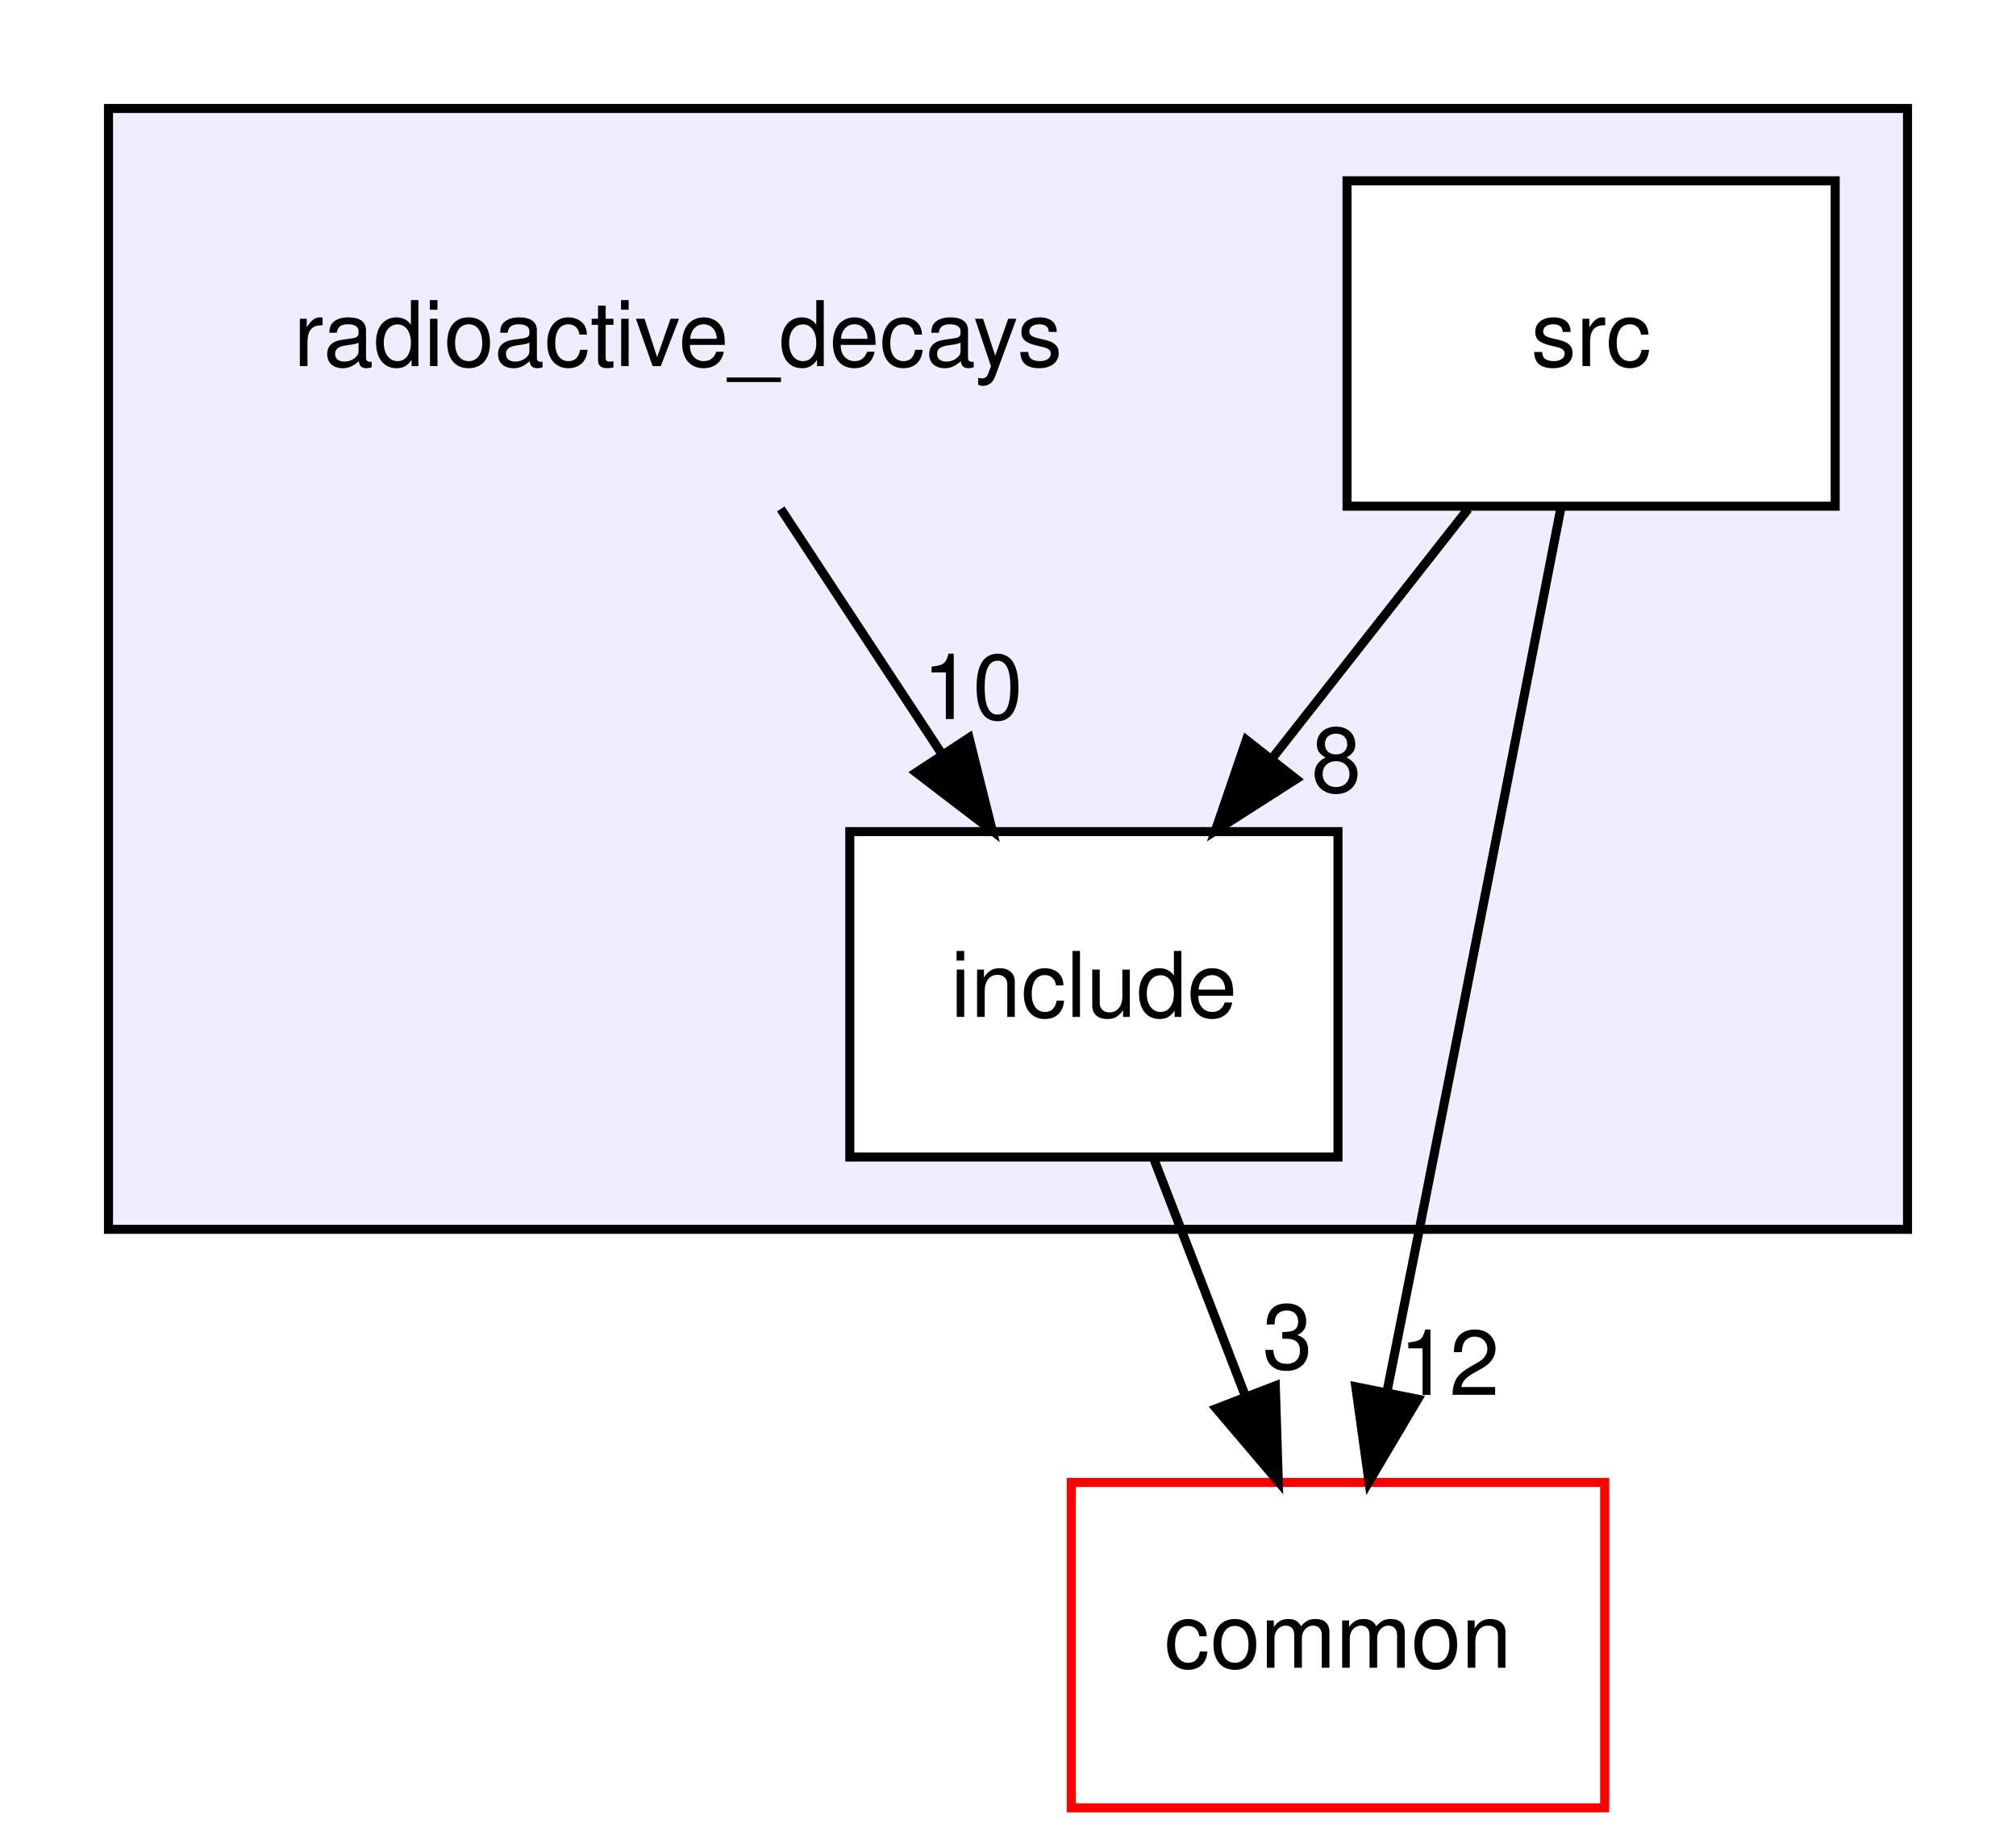
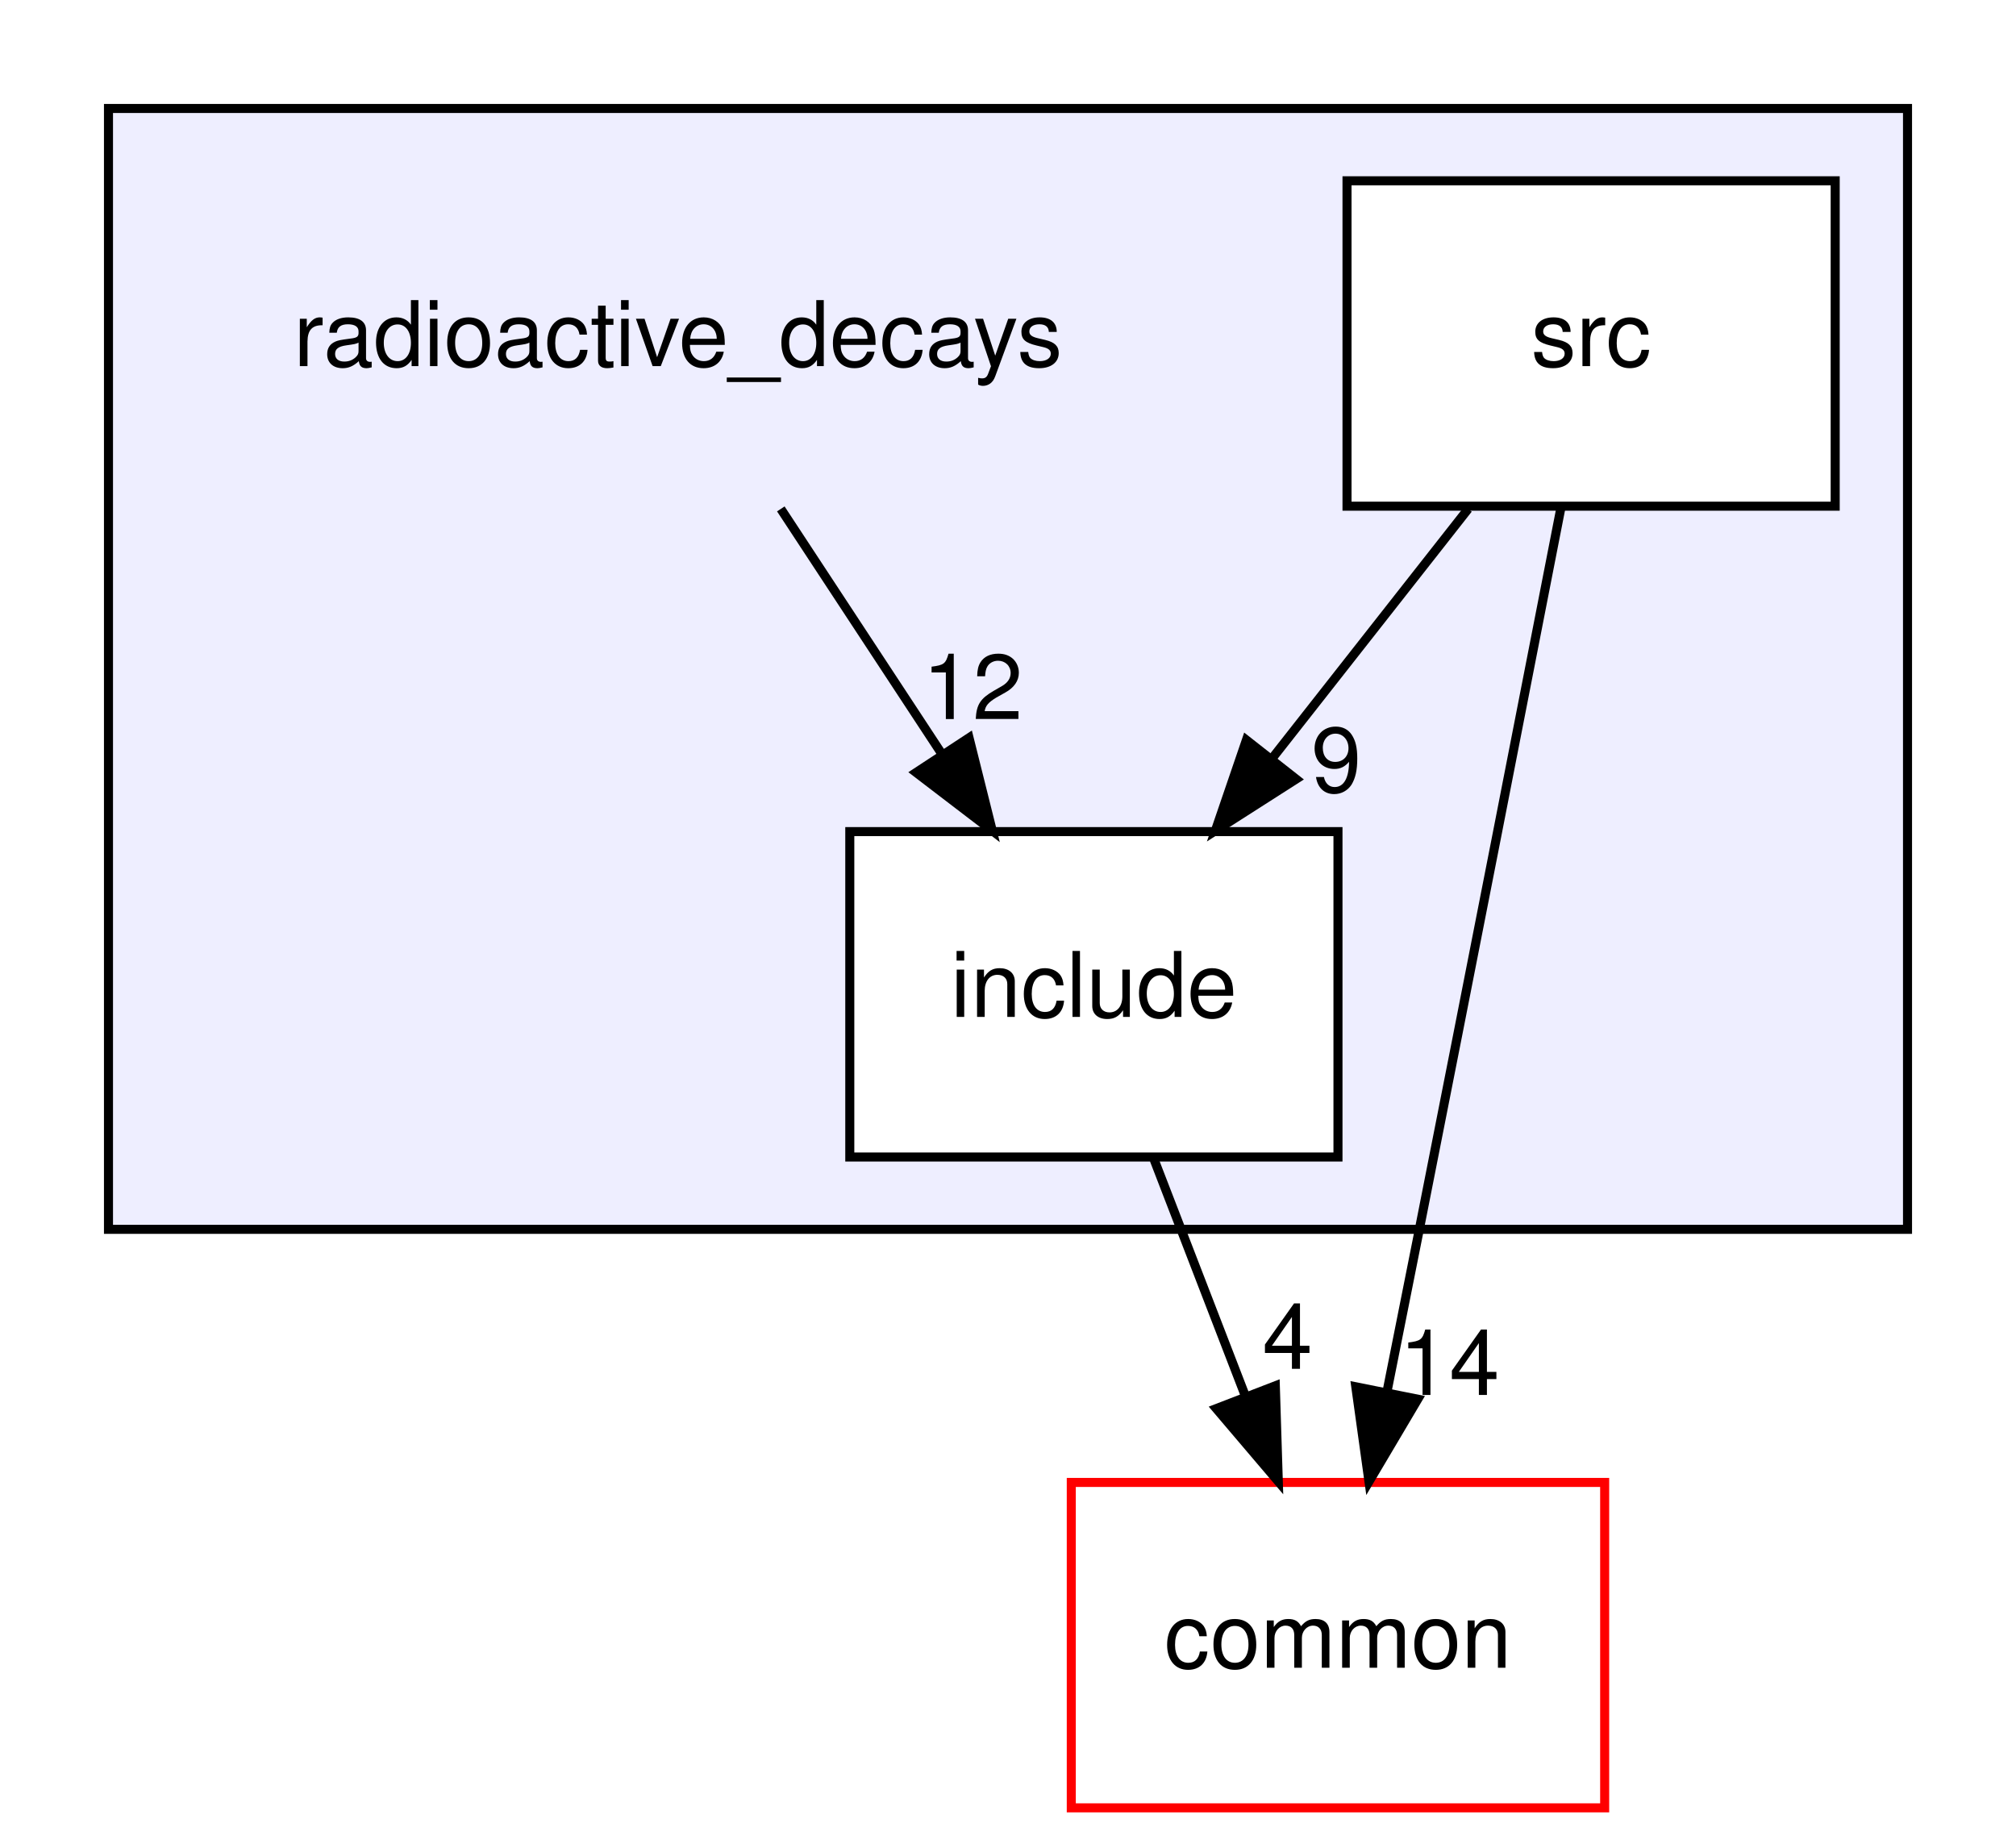
<svg xmlns="http://www.w3.org/2000/svg" xmlns:xlink="http://www.w3.org/1999/xlink" width="223pt" height="204pt" viewBox="0.00 0.00 223.00 204.00">
  <g id="graph0" class="graph" transform="scale(1 1) rotate(0) translate(4 200)">
    <polygon fill="white" stroke="transparent" points="-4,4 -4,-200 219,-200 219,4 -4,4" />
    <g id="clust1" class="cluster">
      <g id="a_clust1">
        <a xlink:href="dir_c36bb099819ad84805be167dee96fbce.html" target="_top">
          <polygon fill="#eeeeff" stroke="black" points="8,-64 8,-188 207,-188 207,-64 8,-64" />
        </a>
      </g>
    </g>
    <g id="node1" class="node">
      <text text-anchor="middle" x="71" y="-159.5" font-family="Helvetica,sans-Serif" font-size="10.00">radioactive_decays</text>
    </g>
    <g id="node2" class="node">
      <g id="a_node2">
        <a xlink:href="dir_cc4f7c071413eda74783f4f9188a2332.html" target="_top" xlink:title="include">
          <polygon fill="white" stroke="black" points="144,-108 90,-108 90,-72 144,-72 144,-108" />
          <text text-anchor="middle" x="117" y="-87.5" font-family="Helvetica,sans-Serif" font-size="10.00">include</text>
        </a>
      </g>
    </g>
    <g id="edge4" class="edge">
      <path fill="none" stroke="black" d="M82.37,-143.7C87.72,-135.56 94.2,-125.69 100.11,-116.7" />
      <polygon fill="black" stroke="black" points="103.19,-118.38 105.76,-108.1 97.34,-114.54 103.19,-118.38" />
      <g id="a_edge4-headlabel">
-         <a xlink:href="dir_000008_000013.html" target="_top" xlink:title="10">
-           <text text-anchor="middle" x="103.59" y="-120.45" font-family="Helvetica,sans-Serif" font-size="10.00">10</text>
+         <a xlink:href="dir_000008_000013.html" target="_top" xlink:title="12">
+           <text text-anchor="middle" x="103.59" y="-120.45" font-family="Helvetica,sans-Serif" font-size="10.00">12</text>
        </a>
      </g>
    </g>
    <g id="node4" class="node">
      <g id="a_node4">
        <a xlink:href="dir_bdd9a5d540de89e9fe90efdfc6973a4f.html" target="_top" xlink:title="common">
          <polygon fill="white" stroke="red" points="173.5,-36 114.5,-36 114.5,0 173.5,0 173.5,-36" />
          <text text-anchor="middle" x="144" y="-15.5" font-family="Helvetica,sans-Serif" font-size="10.00">common</text>
        </a>
      </g>
    </g>
    <g id="edge3" class="edge">
      <path fill="none" stroke="black" d="M123.67,-71.7C126.71,-63.81 130.38,-54.3 133.76,-45.55" />
      <polygon fill="black" stroke="black" points="137.07,-46.69 137.4,-36.1 130.54,-44.17 137.07,-46.69" />
      <g id="a_edge3-headlabel">
-         <a xlink:href="dir_000013_000000.html" target="_top" xlink:title="3">
-           <text text-anchor="middle" x="138.42" y="-48.57" font-family="Helvetica,sans-Serif" font-size="10.00">3</text>
+         <a xlink:href="dir_000013_000000.html" target="_top" xlink:title="4">
+           <text text-anchor="middle" x="138.42" y="-48.57" font-family="Helvetica,sans-Serif" font-size="10.00">4</text>
        </a>
      </g>
    </g>
    <g id="node3" class="node">
      <g id="a_node3">
        <a xlink:href="dir_fa719980a1b7d4d52b7831b795f5e2fd.html" target="_top" xlink:title="src">
          <polygon fill="white" stroke="black" points="199,-180 145,-180 145,-144 199,-144 199,-180" />
          <text text-anchor="middle" x="172" y="-159.5" font-family="Helvetica,sans-Serif" font-size="10.00">src</text>
        </a>
      </g>
    </g>
    <g id="edge2" class="edge">
      <path fill="none" stroke="black" d="M158.4,-143.7C151.88,-135.39 143.93,-125.28 136.75,-116.14" />
      <polygon fill="black" stroke="black" points="139.37,-113.81 130.44,-108.1 133.87,-118.13 139.37,-113.81" />
      <g id="a_edge2-headlabel">
-         <a xlink:href="dir_000012_000013.html" target="_top" xlink:title="8">
-           <text text-anchor="middle" x="143.82" y="-112.38" font-family="Helvetica,sans-Serif" font-size="10.00">8</text>
+         <a xlink:href="dir_000012_000013.html" target="_top" xlink:title="9">
+           <text text-anchor="middle" x="143.82" y="-112.38" font-family="Helvetica,sans-Serif" font-size="10.00">9</text>
        </a>
      </g>
    </g>
    <g id="edge1" class="edge">
      <path fill="none" stroke="black" d="M168.66,-143.82C164.88,-124.43 158.53,-91.94 153,-64 151.86,-58.24 150.63,-52.06 149.45,-46.18" />
      <polygon fill="black" stroke="black" points="152.83,-45.21 147.43,-36.09 145.97,-46.58 152.83,-45.21" />
      <g id="a_edge1-headlabel">
-         <a xlink:href="dir_000012_000000.html" target="_top" xlink:title="12">
-           <text text-anchor="middle" x="156.32" y="-45.68" font-family="Helvetica,sans-Serif" font-size="10.00">12</text>
+         <a xlink:href="dir_000012_000000.html" target="_top" xlink:title="14">
+           <text text-anchor="middle" x="156.32" y="-45.68" font-family="Helvetica,sans-Serif" font-size="10.00">14</text>
        </a>
      </g>
    </g>
  </g>
</svg>
